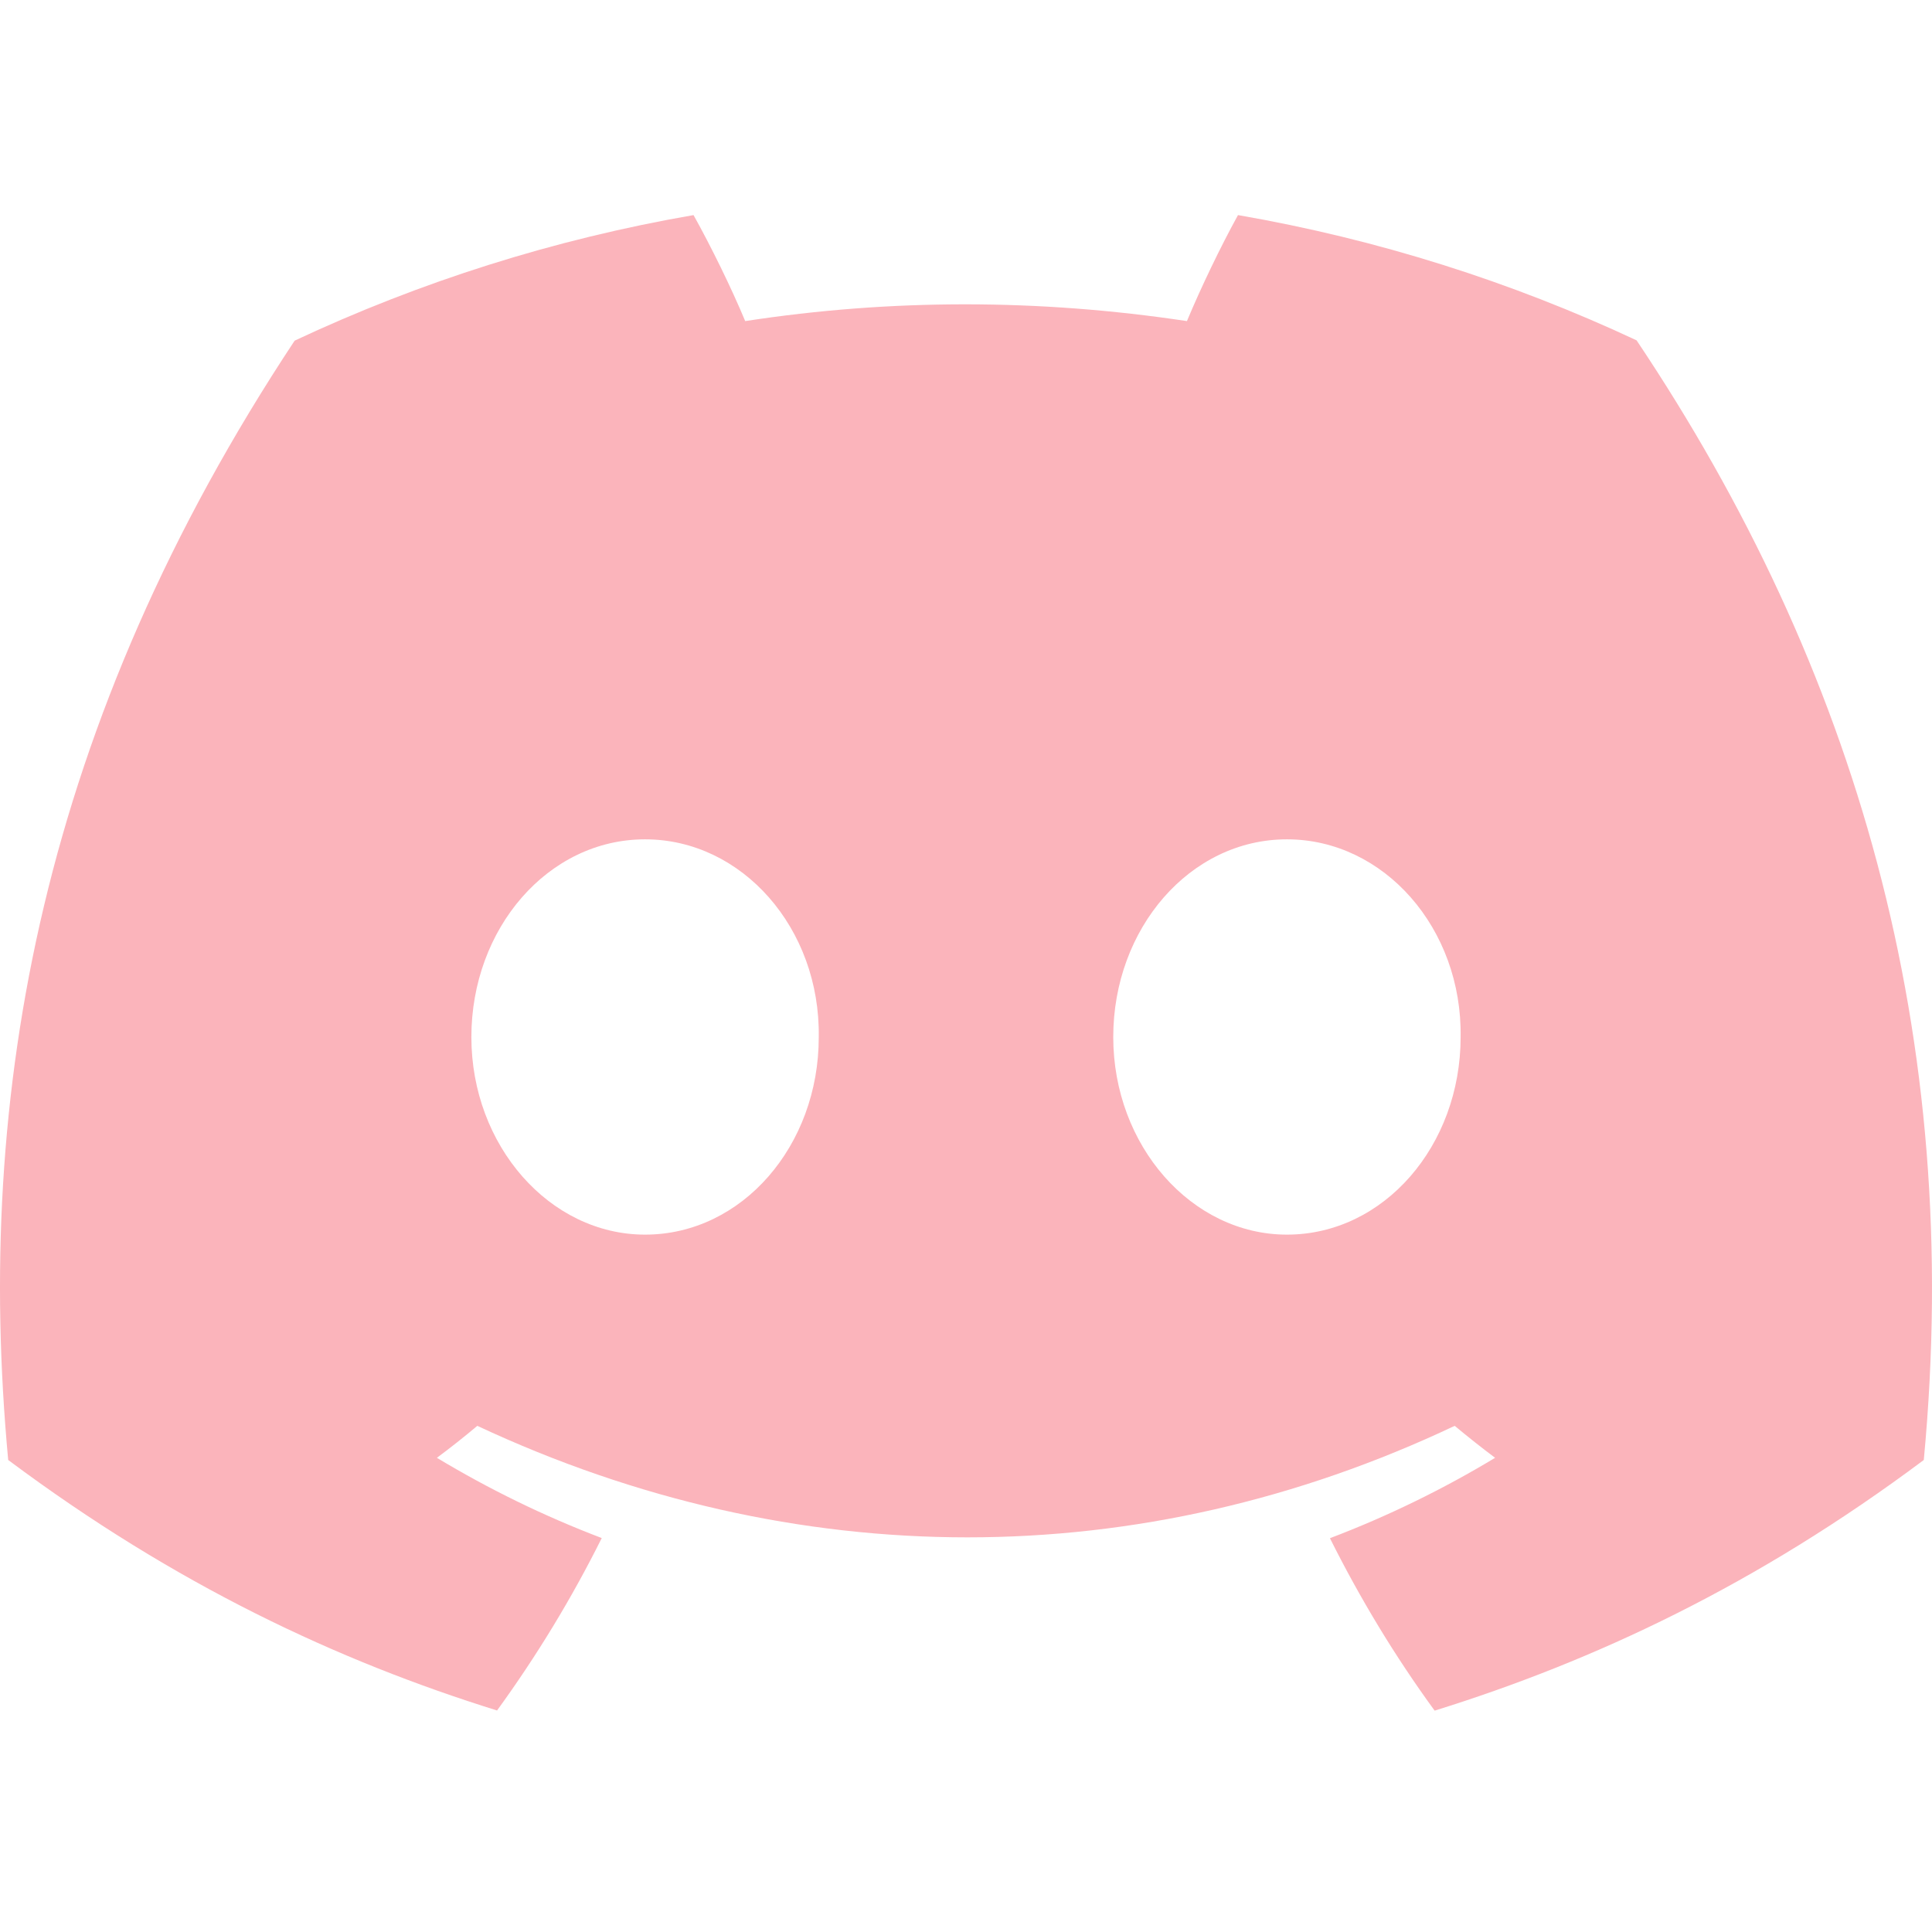
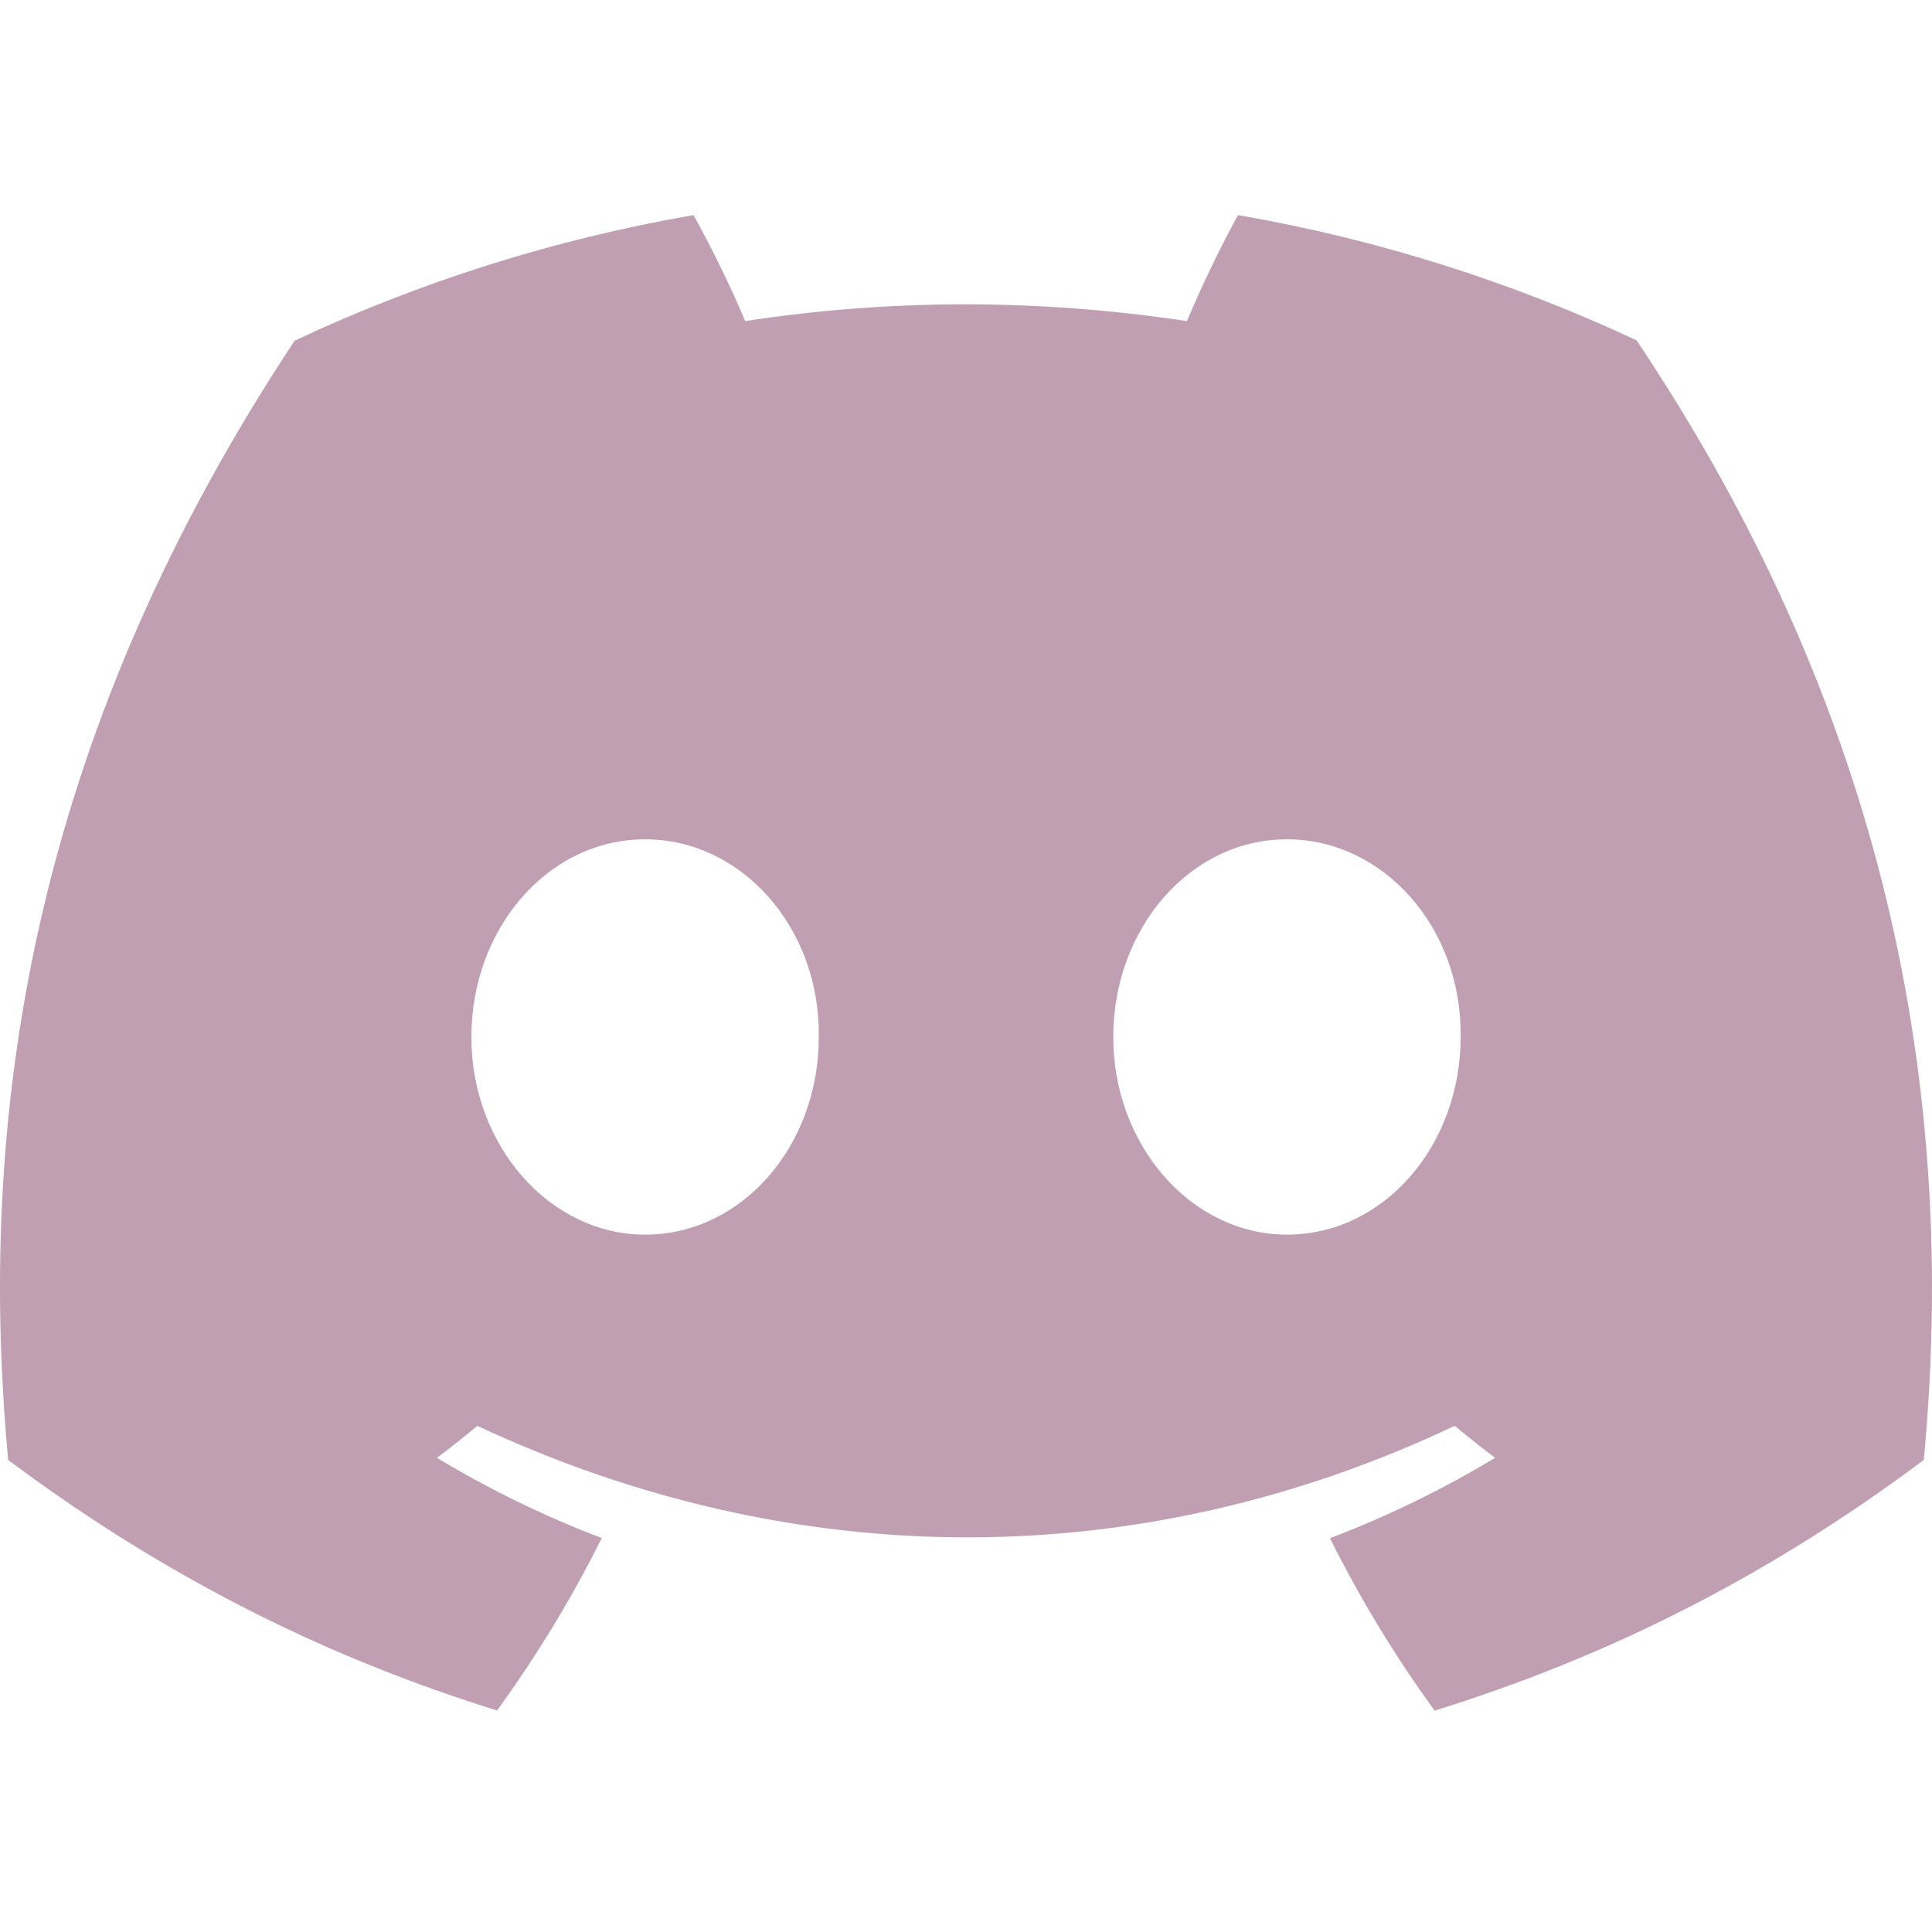
<svg xmlns="http://www.w3.org/2000/svg" width="800px" height="800px" viewBox="0 -28.5 256 256" version="1.1" preserveAspectRatio="xMidYMid" fill="#000000">
  <g id="SVGRepo_bgCarrier" stroke-width="0" />
  <g id="SVGRepo_tracerCarrier" stroke-linecap="round" stroke-linejoin="round" />
  <g id="SVGRepo_iconCarrier">
    <g>
-       <path d="M216.856,16.597 C200.285,8.843 182.566,3.208 164.042,0 C161.767,4.113 159.109,9.645 157.276,14.046 C137.584,11.085 118.073,11.085 98.743,14.046 C96.911,9.645 94.193,4.113 91.897,0 C73.353,3.208 55.613,8.864 39.042,16.638 C5.618,67.147 -3.443,116.401 1.087,164.956 C23.256,181.511 44.74,191.568 65.862,198.149 C71.077,190.971 75.728,183.341 79.735,175.3 C72.104,172.401 64.795,168.822 57.889,164.668 C59.721,163.311 61.513,161.891 63.245,160.431 C105.367,180.133 151.135,180.133 192.755,160.431 C194.506,161.891 196.298,163.311 198.11,164.668 C191.184,168.843 183.855,172.421 176.224,175.321 C180.23,183.341 184.862,190.992 190.097,198.169 C211.239,191.588 232.743,181.532 254.912,164.956 C260.228,108.668 245.831,59.866 216.856,16.597 Z M85.474,135.095 C72.829,135.095 62.459,123.29 62.459,108.915 C62.459,94.54 72.608,82.715 85.474,82.715 C98.341,82.715 108.71,94.519 108.489,108.915 C108.509,123.29 98.341,135.095 85.474,135.095 Z M170.525,135.095 C157.88,135.095 147.511,123.29 147.511,108.915 C147.511,94.54 157.659,82.715 170.525,82.715 C183.392,82.715 193.761,94.519 193.54,108.915 C193.54,123.29 183.392,135.095 170.525,135.095 Z" fill="#fbb4bb" fill-rule="nonzero"> </path>
+       <path d="M216.856,16.597 C200.285,8.843 182.566,3.208 164.042,0 C161.767,4.113 159.109,9.645 157.276,14.046 C137.584,11.085 118.073,11.085 98.743,14.046 C96.911,9.645 94.193,4.113 91.897,0 C73.353,3.208 55.613,8.864 39.042,16.638 C5.618,67.147 -3.443,116.401 1.087,164.956 C23.256,181.511 44.74,191.568 65.862,198.149 C71.077,190.971 75.728,183.341 79.735,175.3 C72.104,172.401 64.795,168.822 57.889,164.668 C59.721,163.311 61.513,161.891 63.245,160.431 C105.367,180.133 151.135,180.133 192.755,160.431 C194.506,161.891 196.298,163.311 198.11,164.668 C191.184,168.843 183.855,172.421 176.224,175.321 C180.23,183.341 184.862,190.992 190.097,198.169 C211.239,191.588 232.743,181.532 254.912,164.956 C260.228,108.668 245.831,59.866 216.856,16.597 Z M85.474,135.095 C72.829,135.095 62.459,123.29 62.459,108.915 C62.459,94.54 72.608,82.715 85.474,82.715 C98.341,82.715 108.71,94.519 108.489,108.915 C108.509,123.29 98.341,135.095 85.474,135.095 Z M170.525,135.095 C157.88,135.095 147.511,123.29 147.511,108.915 C147.511,94.54 157.659,82.715 170.525,82.715 C183.392,82.715 193.761,94.519 193.54,108.915 C193.54,123.29 183.392,135.095 170.525,135.095 Z" fill="#c19fb3" fill-rule="nonzero"> </path>
    </g>
  </g>
</svg>
